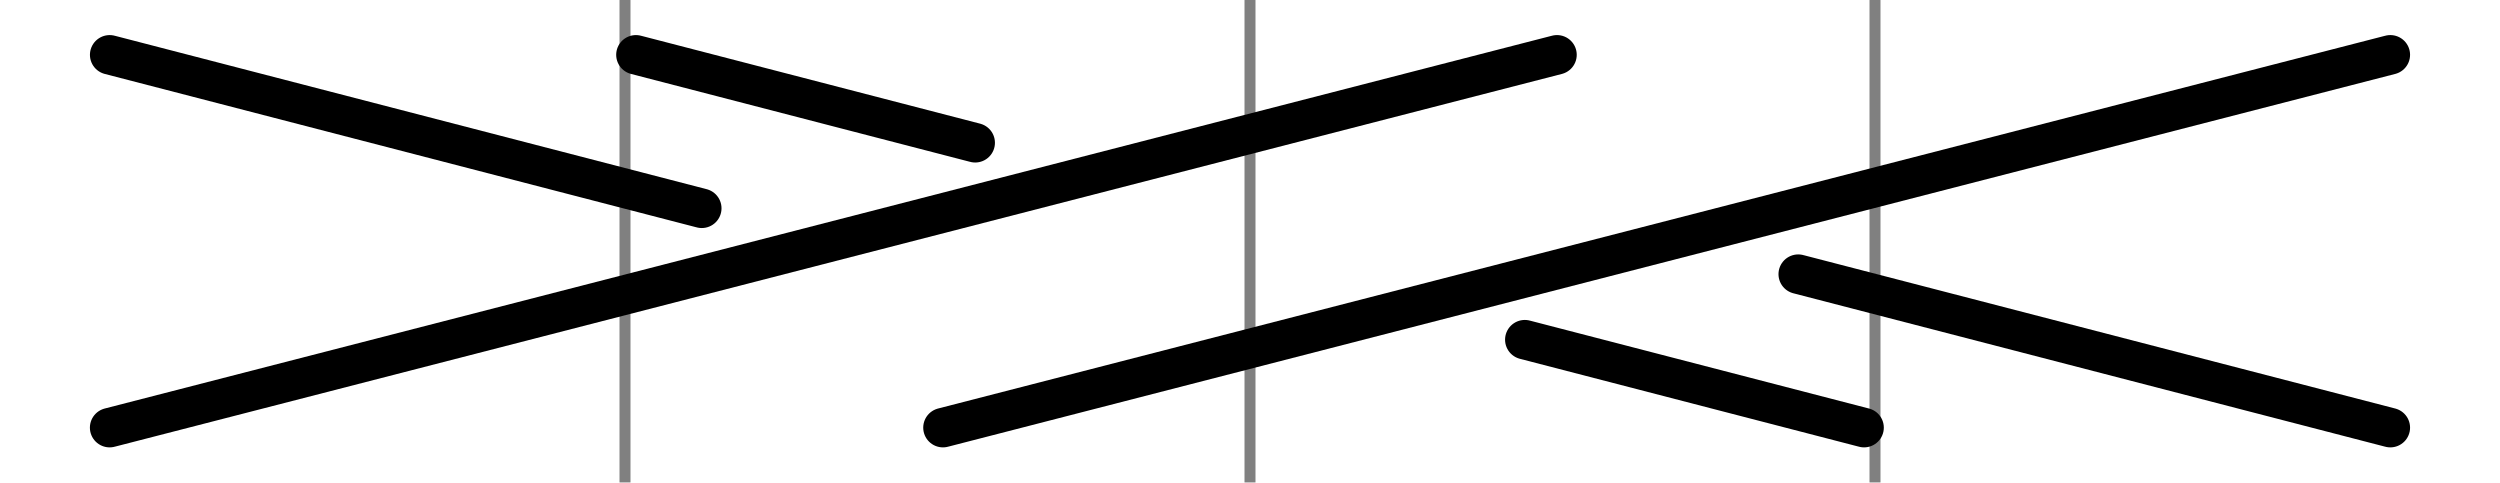
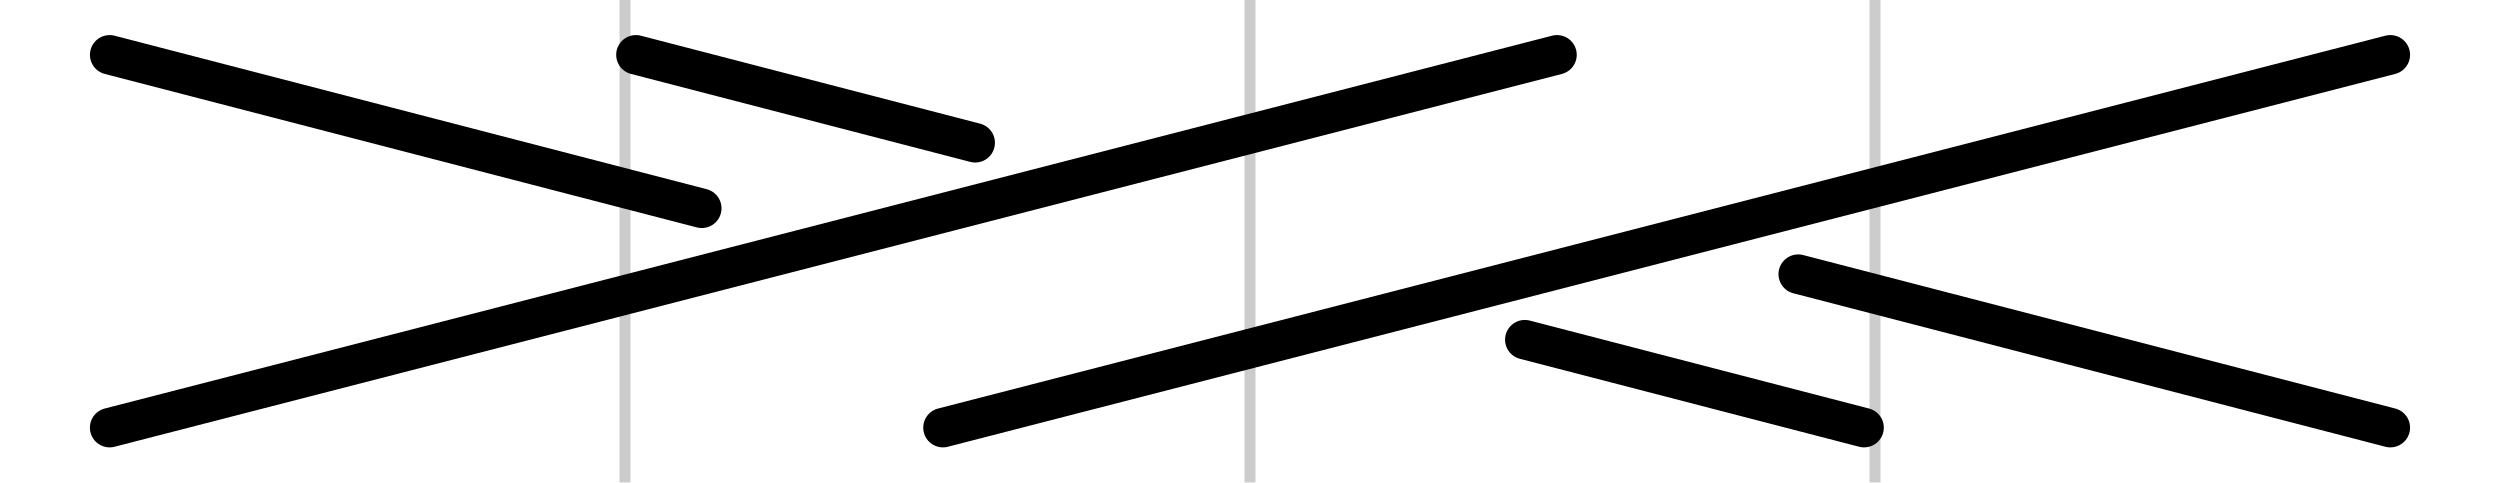
<svg xmlns="http://www.w3.org/2000/svg" xmlns:xlink="http://www.w3.org/1999/xlink" width="114" height="22" viewBox="0 0 38 7.333" id="svg18165" version="1.1">
  <defs id="defs18167" />
  <g id="layer1" transform="translate(0,-1045.029)">
-     <path style="fill:none;fill-rule:evenodd;stroke:#808080;stroke-width:0.167;stroke-linecap:butt;stroke-linejoin:miter;stroke-miterlimit:4;stroke-dasharray:none;stroke-opacity:1" d="m 28.5,1045.029 0,7.333" id="path9827" />
+     <path style="fill:none;fill-rule:evenodd;stroke:#cccccc;stroke-width:0.167;stroke-linecap:butt;stroke-linejoin:miter;stroke-miterlimit:4;stroke-dasharray:none;stroke-opacity:1" d="m 28.5,1045.029 0,7.333" id="path9827" />
    <use x="0" y="0" xlink:href="#path9827" id="use11678" transform="translate(-9.500001,0)" width="100%" height="100%" />
    <use x="0" y="0" xlink:href="#use11678" id="use4369" transform="translate(-9.500001,0)" width="100%" height="100%" />
    <path style="fill:none;fill-rule:evenodd;stroke:#000000;stroke-width:0.6;stroke-linecap:round;stroke-linejoin:miter;stroke-miterlimit:4;stroke-dasharray:none;stroke-opacity:1" d="m 36.333,1045.862 -22,5.667" id="path4373" />
    <use x="0" y="0" xlink:href="#path4373" id="use4921" transform="translate(-12.66667,3.5281914e-7)" width="100%" height="100%" />
    <path id="path4923" d="m 27.333,1049.196 9,2.333" style="fill:none;fill-rule:evenodd;stroke:#000000;stroke-width:0.6;stroke-linecap:round;stroke-linejoin:miter;stroke-miterlimit:4;stroke-dasharray:none;stroke-opacity:1" />
    <use x="0" y="0" xlink:href="#path4923" id="use4927" transform="matrix(-1,0,0,-1,38,2097.391)" width="100%" height="100%" />
    <path style="fill:none;fill-rule:evenodd;stroke:#000000;stroke-width:0.6;stroke-linecap:round;stroke-linejoin:miter;stroke-miterlimit:4;stroke-dasharray:none;stroke-opacity:1" d="m 23.177,1050.192 5.157,1.337" id="path4961" />
    <use x="0" y="0" xlink:href="#path4961" id="use4963" transform="matrix(-1,0,0,-1,38,2097.391)" width="100%" height="100%" />
  </g>
</svg>
